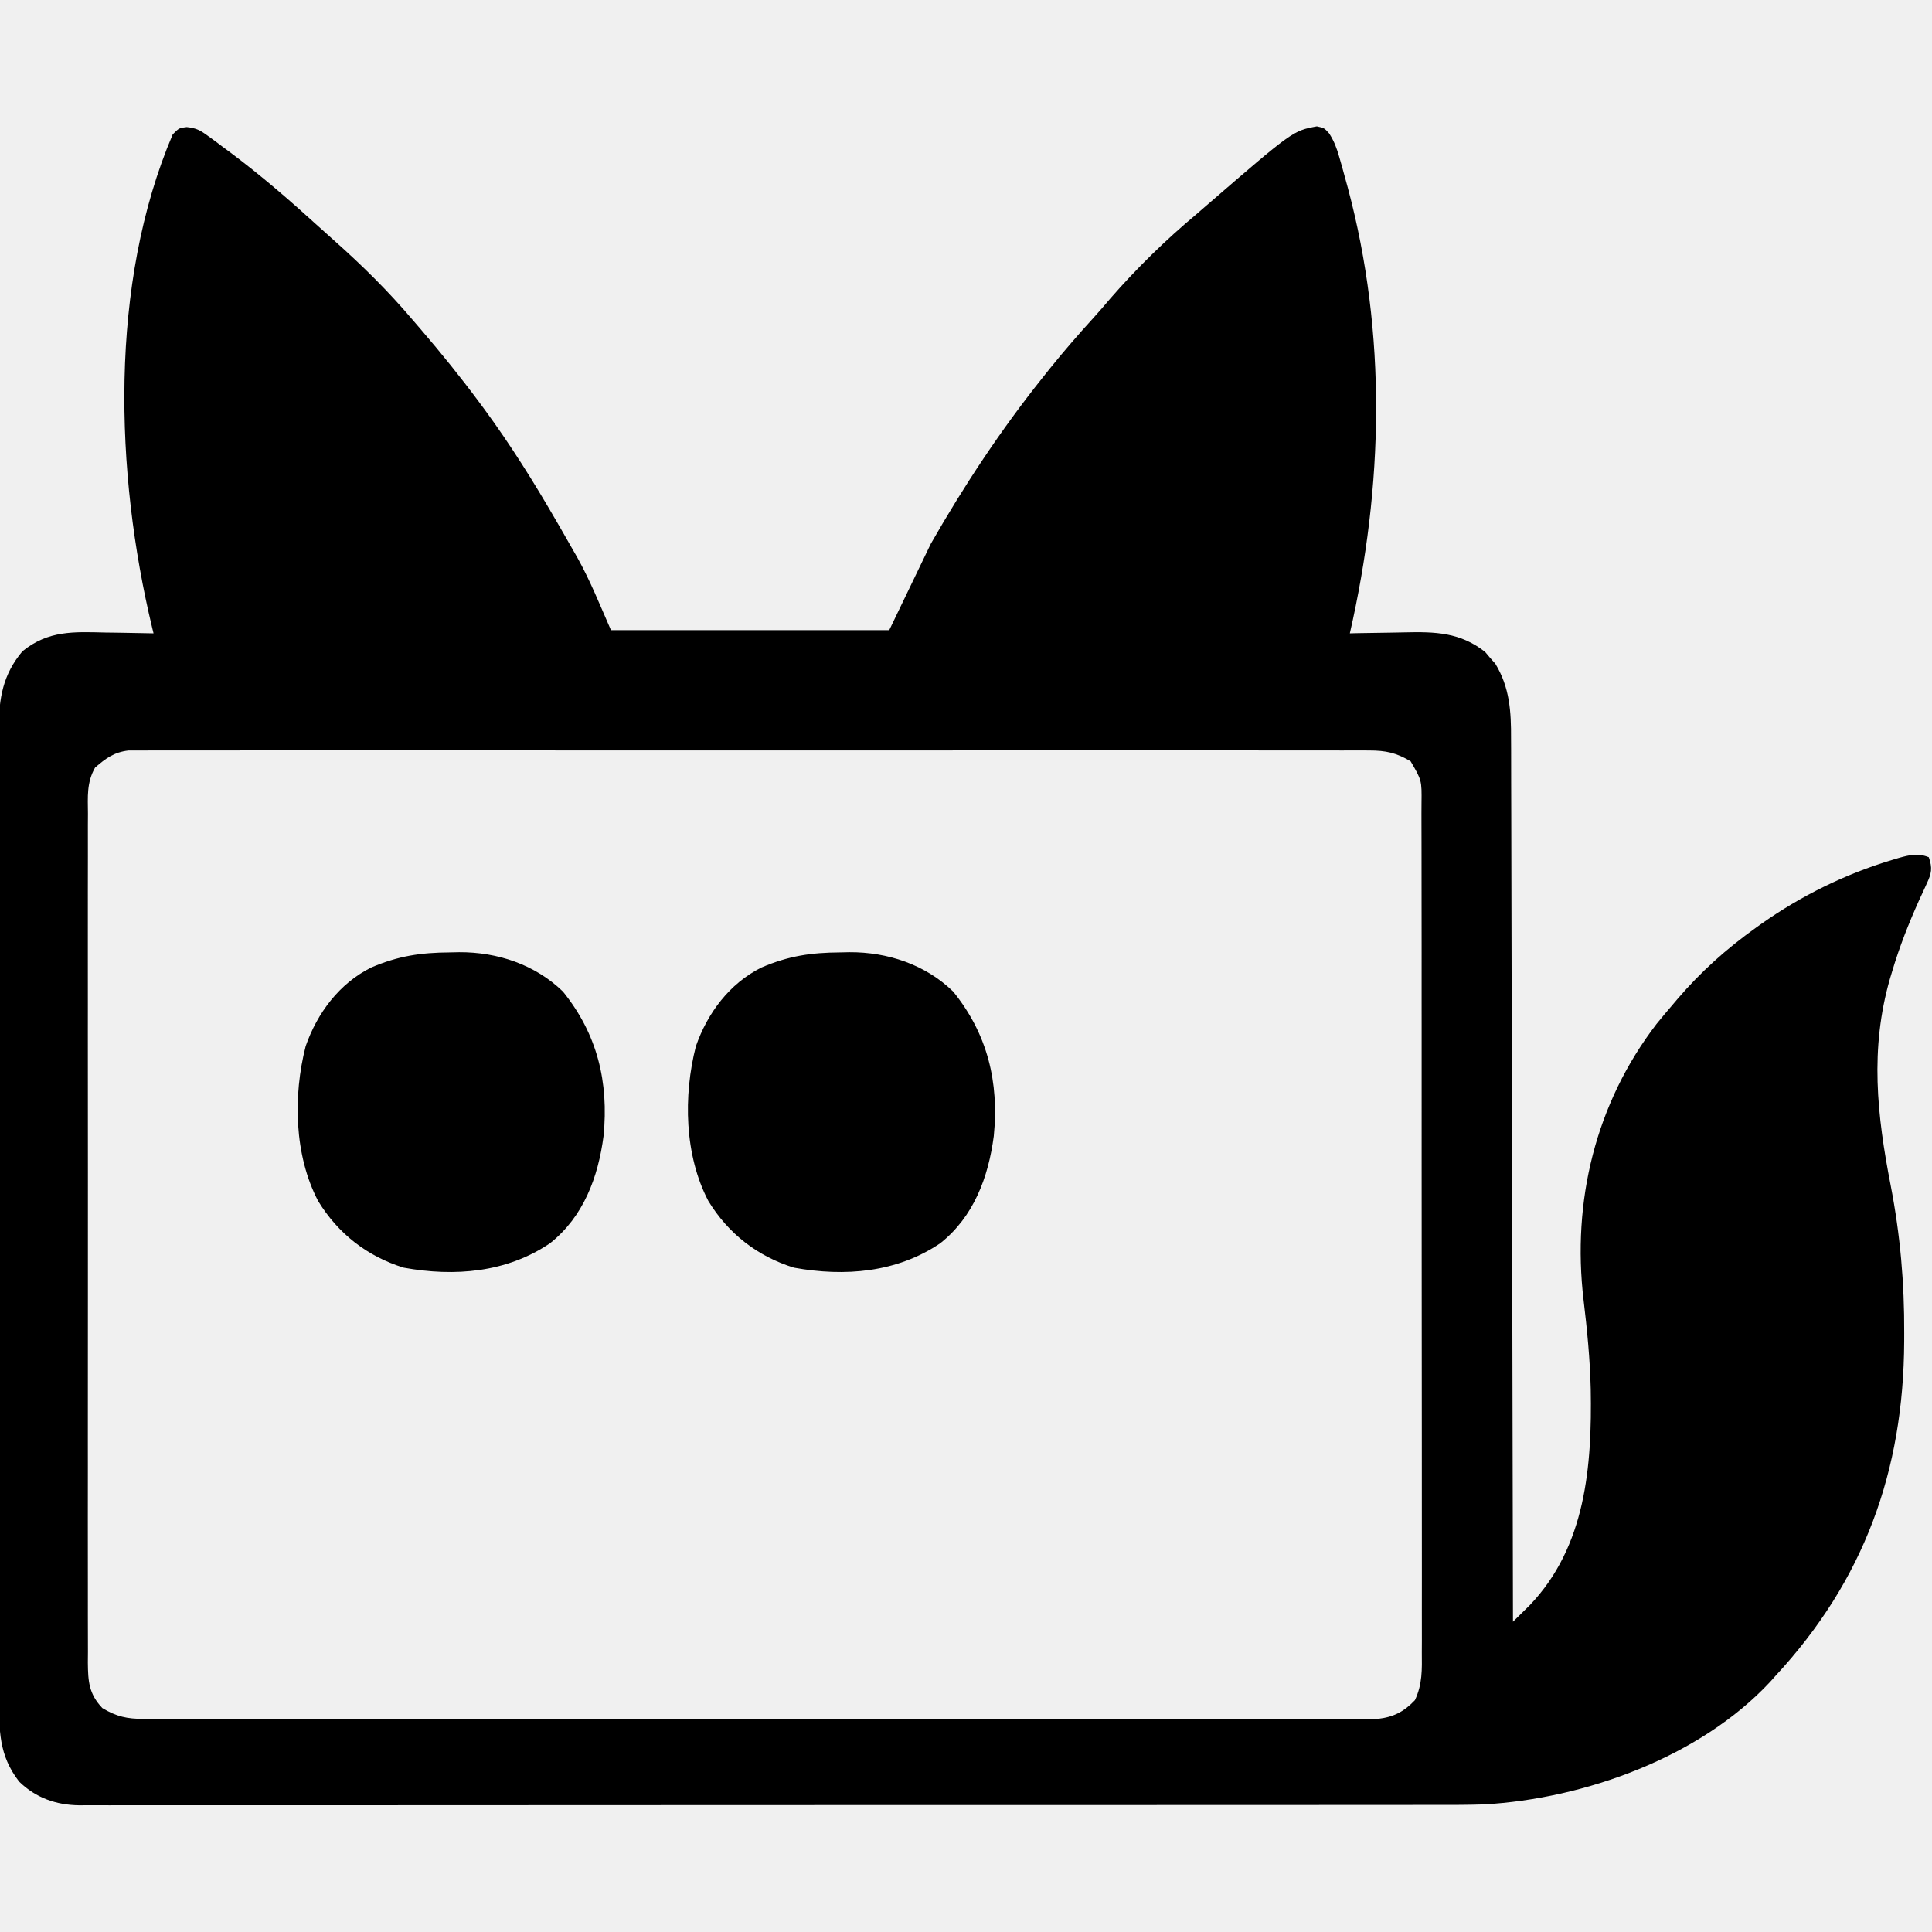
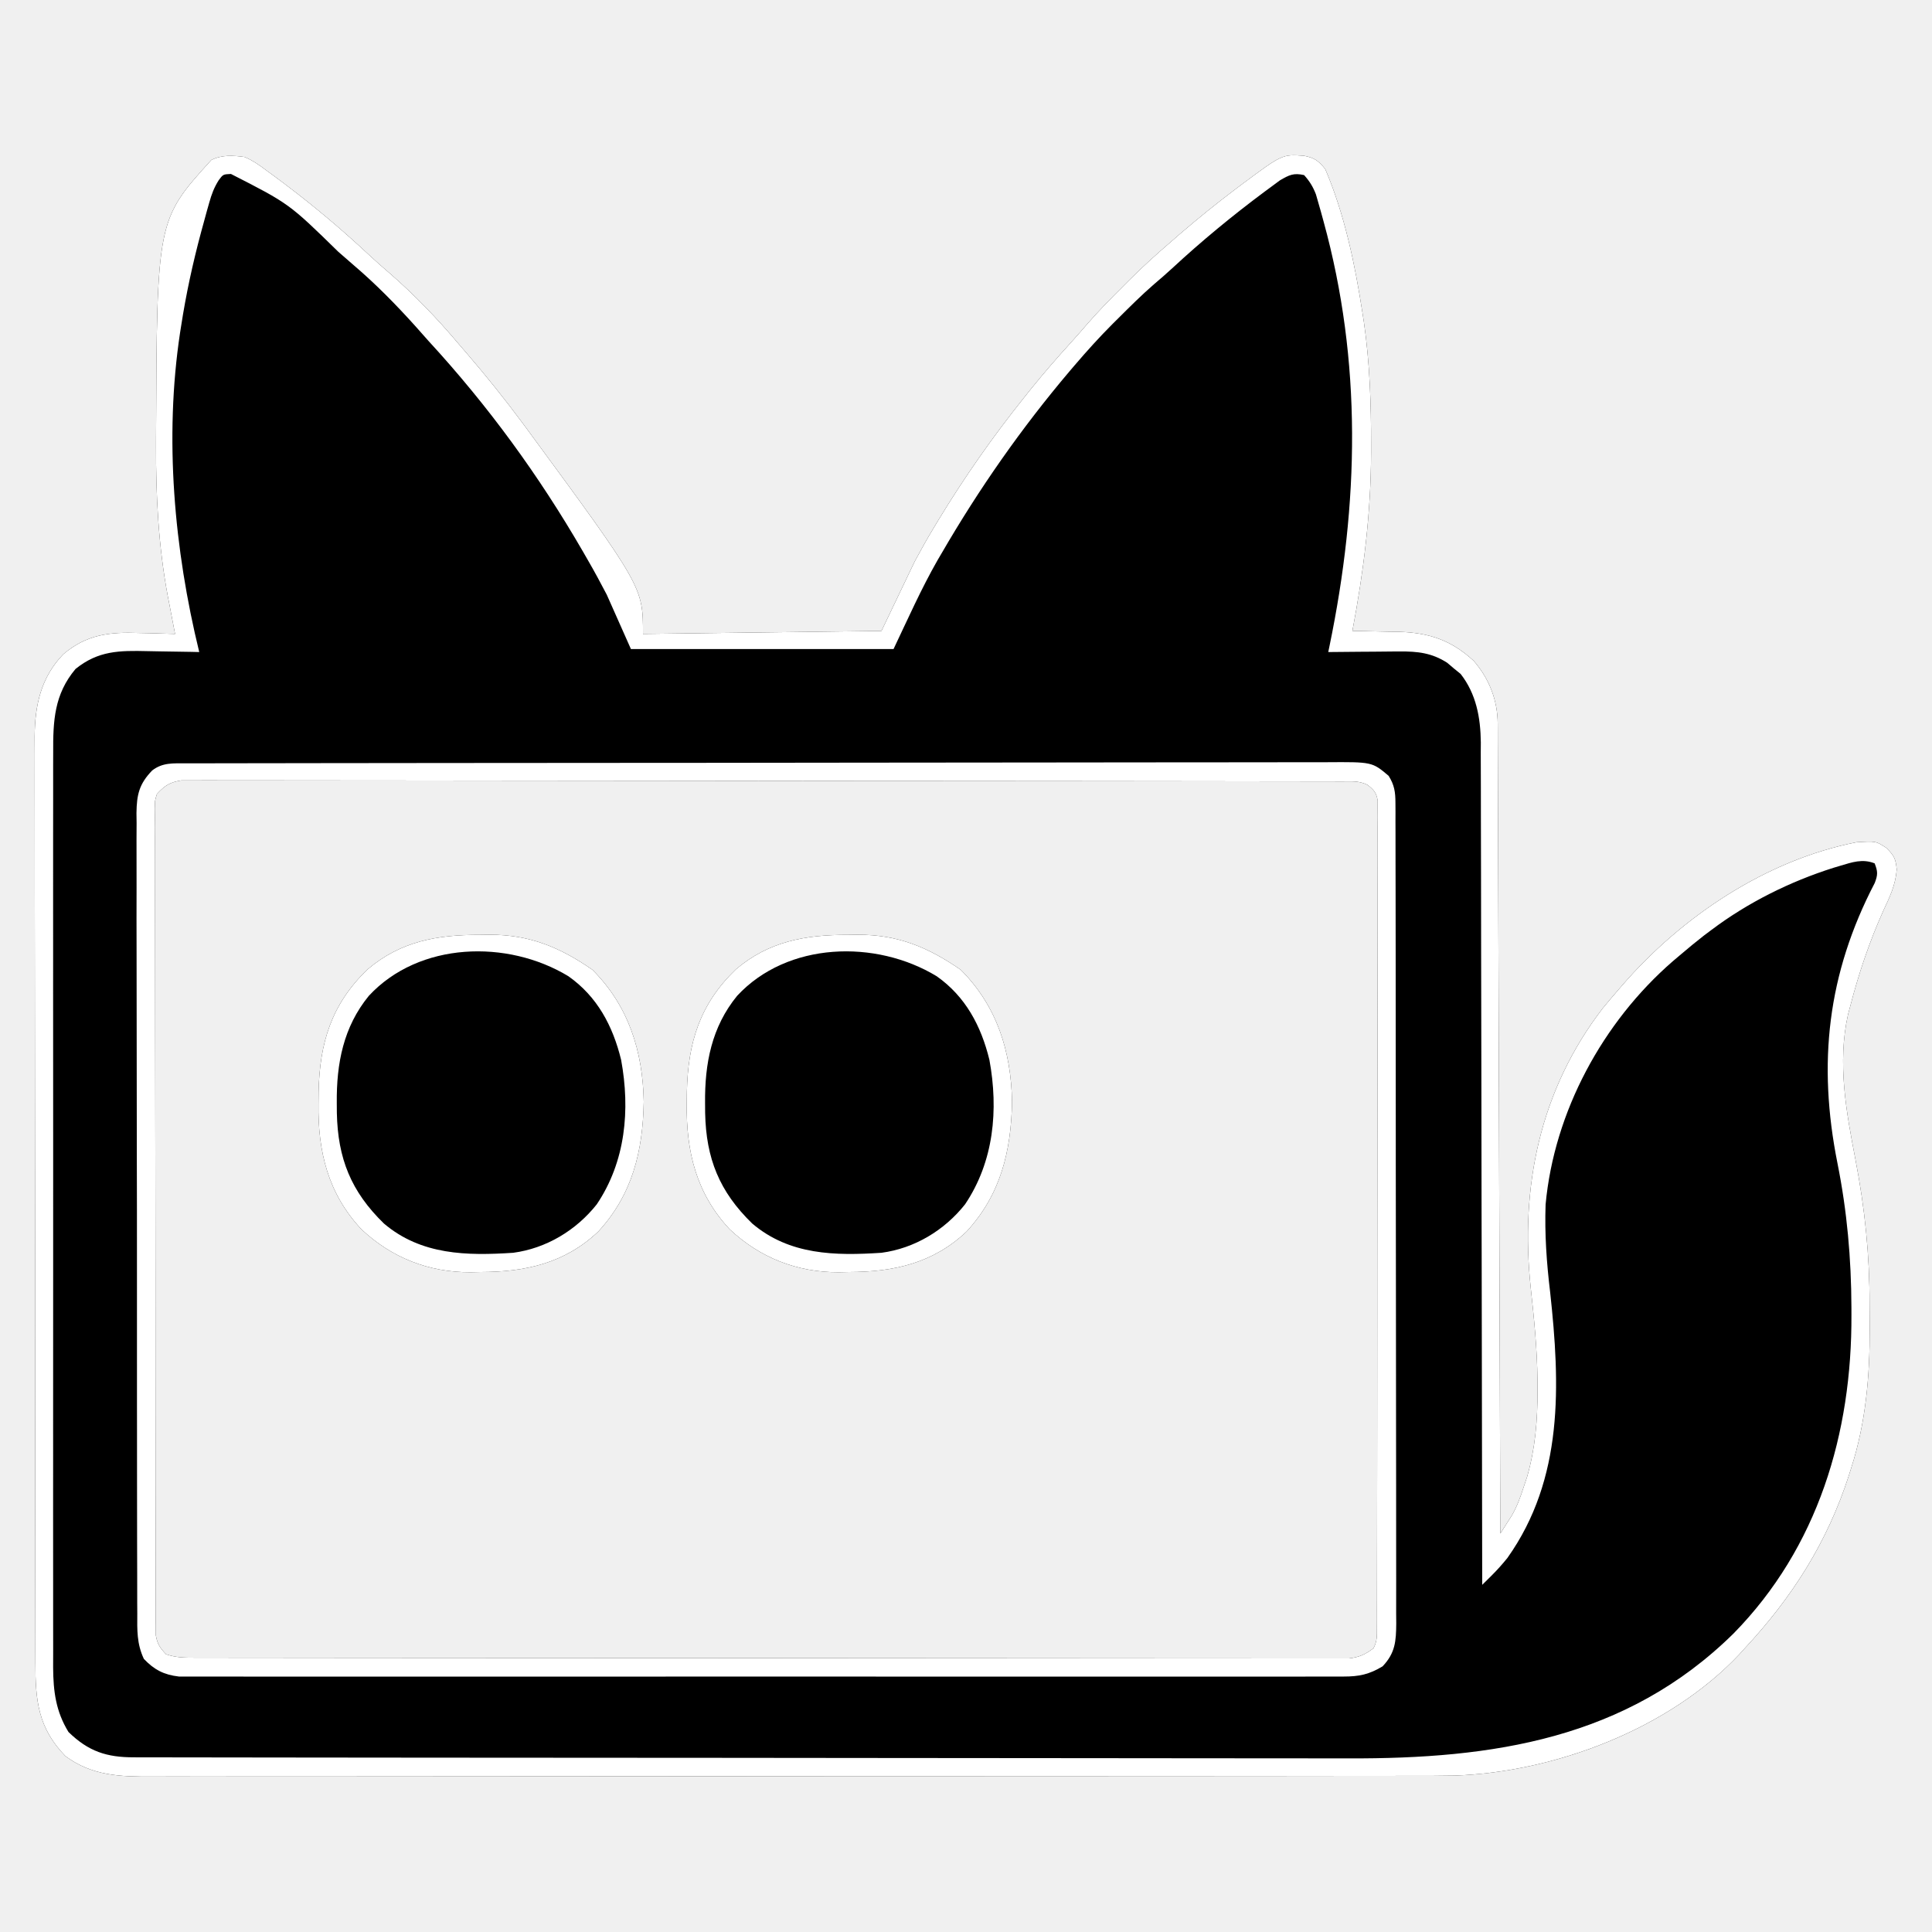
- <svg xmlns="http://www.w3.org/2000/svg" version="1.1" width="604" height="604">
-   <path d="M0 0 C2.96 0.314 4.215 0.987 6.592 2.736 C7.321 3.266 8.051 3.796 8.803 4.342 C9.568 4.919 10.334 5.496 11.123 6.091 C11.92 6.68 12.716 7.269 13.537 7.875 C23.223 15.105 32.29 22.973 41.229 31.103 C42.847 32.574 44.475 34.034 46.111 35.486 C54.844 43.241 63.075 51.363 70.623 60.279 C71.456 61.245 72.289 62.212 73.146 63.208 C79.575 70.697 85.751 78.343 91.623 86.279 C92.088 86.907 92.553 87.536 93.033 88.183 C101.309 99.452 108.633 111.176 115.623 123.279 C116.308 124.457 116.308 124.457 117.007 125.66 C118.329 127.943 119.635 130.234 120.936 132.529 C121.308 133.176 121.68 133.823 122.063 134.489 C126.189 141.889 129.178 149.404 132.623 157.279 C161.333 157.279 190.043 157.279 219.623 157.279 C223.913 148.369 228.203 139.459 232.623 130.279 C243.03 112.066 254.524 94.668 267.623 78.279 C268.382 77.326 269.142 76.373 269.924 75.392 C274.3 69.973 278.835 64.736 283.529 59.591 C285.312 57.622 287.034 55.62 288.748 53.591 C296.947 44.182 306.044 35.273 315.623 27.279 C317.011 26.074 317.011 26.074 318.428 24.845 C345.797 1.176 345.797 1.176 353.311 -0.221 C355.623 0.279 355.623 0.279 357.162 1.994 C358.724 4.436 359.51 6.547 360.307 9.329 C360.593 10.326 360.879 11.323 361.173 12.349 C361.466 13.419 361.759 14.489 362.061 15.591 C362.52 17.261 362.52 17.261 362.989 18.966 C375.232 64.717 374.124 112.336 363.623 158.279 C364.515 158.258 365.407 158.237 366.326 158.215 C369.675 158.146 373.024 158.097 376.373 158.059 C377.815 158.039 379.258 158.012 380.699 157.977 C390.238 157.752 398.143 157.941 405.928 164.103 C406.705 165.025 406.705 165.025 407.498 165.966 C408.032 166.568 408.565 167.17 409.115 167.79 C413.633 175.246 414.06 182.756 414.022 191.294 C414.028 192.478 414.035 193.662 414.042 194.882 C414.057 198.145 414.059 201.408 414.056 204.672 C414.055 208.199 414.072 211.726 414.086 215.254 C414.109 221.358 414.121 227.462 414.125 233.567 C414.132 242.392 414.155 251.218 414.182 260.043 C414.225 274.364 414.255 288.684 414.277 303.004 C414.298 316.912 414.325 330.819 414.361 344.726 C414.363 345.584 414.365 346.442 414.367 347.326 C414.378 351.63 414.39 355.934 414.401 360.238 C414.494 395.918 414.566 431.598 414.623 467.279 C415.741 466.183 416.855 465.084 417.968 463.984 C418.589 463.373 419.21 462.761 419.85 462.131 C437.423 443.772 439.355 418.575 438.928 394.552 C438.706 385.215 437.807 375.96 436.691 366.69 C433.037 335.847 440.412 305.282 459.498 280.404 C461.184 278.334 462.88 276.298 464.623 274.279 C465.079 273.74 465.535 273.202 466.005 272.648 C473.361 264.035 481.412 256.856 490.623 250.279 C491.177 249.882 491.731 249.485 492.301 249.076 C504.719 240.328 518.51 233.523 533.061 229.154 C533.764 228.941 534.468 228.729 535.193 228.51 C538.628 227.557 541.243 226.913 544.623 228.279 C545.81 231.685 545.483 233.327 543.963 236.56 C543.584 237.392 543.205 238.224 542.815 239.082 C542.401 239.972 541.987 240.862 541.561 241.779 C538.314 249.043 535.45 256.273 533.186 263.904 C532.952 264.683 532.717 265.462 532.476 266.265 C526.163 288.231 528.415 308.88 532.716 330.929 C535.702 346.338 537.009 361.397 536.936 377.091 C536.933 377.923 536.931 378.754 536.929 379.611 C536.761 420.152 524.358 454.39 496.623 484.279 C496.095 484.873 495.566 485.467 495.021 486.079 C473.167 509.559 437.061 522.635 405.539 524.395 C400.035 524.578 394.53 524.552 389.023 524.539 C387.173 524.542 385.323 524.546 383.473 524.551 C378.424 524.561 373.374 524.559 368.325 524.555 C362.866 524.552 357.407 524.561 351.949 524.569 C341.27 524.581 330.592 524.583 319.914 524.581 C311.236 524.579 302.559 524.581 293.881 524.585 C292.645 524.586 291.408 524.586 290.134 524.587 C287.622 524.588 285.111 524.589 282.599 524.591 C261.747 524.6 240.895 524.601 220.043 524.595 C219.381 524.595 218.718 524.595 218.036 524.595 C216.697 524.594 215.357 524.594 214.018 524.594 C193.157 524.588 172.297 524.596 151.437 524.615 C127.979 524.635 104.522 524.646 81.064 524.642 C68.651 524.64 56.237 524.643 43.824 524.657 C33.262 524.669 22.701 524.67 12.14 524.658 C6.752 524.652 1.363 524.651 -4.025 524.663 C-8.957 524.674 -13.889 524.671 -18.82 524.657 C-20.605 524.654 -22.389 524.657 -24.174 524.665 C-26.6 524.675 -29.025 524.666 -31.451 524.653 C-32.143 524.661 -32.835 524.668 -33.548 524.675 C-40.805 524.595 -47.147 522.363 -52.377 517.279 C-58.804 509.016 -58.668 501.194 -58.638 491.121 C-58.641 489.777 -58.645 488.432 -58.649 487.088 C-58.66 483.404 -58.657 479.721 -58.653 476.037 C-58.651 472.06 -58.66 468.083 -58.667 464.106 C-58.68 456.319 -58.682 448.532 -58.679 440.745 C-58.678 434.414 -58.679 428.084 -58.684 421.754 C-58.684 420.852 -58.685 419.951 -58.685 419.023 C-58.687 417.192 -58.688 415.361 -58.689 413.53 C-58.7 396.362 -58.698 379.195 -58.692 362.027 C-58.686 346.327 -58.698 330.626 -58.717 314.925 C-58.736 298.799 -58.744 282.672 -58.741 266.545 C-58.739 257.494 -58.741 248.442 -58.755 239.39 C-58.767 231.684 -58.769 223.978 -58.756 216.272 C-58.751 212.342 -58.749 208.412 -58.761 204.482 C-58.772 200.88 -58.769 197.279 -58.755 193.678 C-58.751 191.766 -58.762 189.853 -58.774 187.94 C-58.715 178.541 -57.495 171.207 -51.365 163.884 C-43.222 157.309 -35.294 157.79 -25.377 158.029 C-23.92 158.049 -22.463 158.067 -21.006 158.083 C-17.462 158.127 -13.92 158.196 -10.377 158.279 C-10.581 157.446 -10.581 157.446 -10.788 156.596 C-22.45 108.1 -24.335 49.064 -4.377 2.279 C-2.377 0.279 -2.377 0.279 0 0 Z M-28.658 200.255 C-31.313 204.925 -30.928 209.375 -30.885 214.659 C-30.891 215.823 -30.897 216.987 -30.904 218.186 C-30.917 221.413 -30.912 224.639 -30.9 227.866 C-30.891 231.347 -30.905 234.828 -30.916 238.31 C-30.934 245.128 -30.93 251.947 -30.918 258.766 C-30.909 264.307 -30.908 269.849 -30.912 275.391 C-30.913 276.18 -30.913 276.968 -30.914 277.781 C-30.915 279.383 -30.917 280.985 -30.918 282.587 C-30.929 297.611 -30.916 312.636 -30.895 327.661 C-30.877 340.552 -30.88 353.444 -30.898 366.335 C-30.92 381.305 -30.928 396.274 -30.916 411.243 C-30.915 412.839 -30.913 414.436 -30.912 416.032 C-30.912 416.818 -30.911 417.603 -30.91 418.412 C-30.907 423.947 -30.913 429.482 -30.922 435.016 C-30.933 441.762 -30.93 448.508 -30.909 455.254 C-30.899 458.695 -30.894 462.137 -30.908 465.579 C-30.919 469.31 -30.905 473.04 -30.885 476.771 C-30.894 477.859 -30.903 478.947 -30.912 480.068 C-30.851 485.917 -30.597 489.833 -26.377 494.279 C-21.921 496.955 -18.64 497.654 -13.471 497.656 C-12.797 497.66 -12.124 497.665 -11.429 497.669 C-9.173 497.68 -6.918 497.67 -4.662 497.66 C-3.028 497.663 -1.393 497.668 0.241 497.674 C4.731 497.686 9.221 497.68 13.711 497.671 C18.553 497.664 23.396 497.674 28.238 497.683 C37.725 497.696 47.211 497.693 56.697 497.684 C64.406 497.678 72.114 497.677 79.823 497.68 C80.919 497.68 82.016 497.681 83.145 497.681 C85.373 497.682 87.6 497.683 89.828 497.684 C110.722 497.693 131.615 497.683 152.509 497.667 C170.443 497.654 188.377 497.656 206.311 497.67 C227.129 497.686 247.947 497.692 268.765 497.683 C270.985 497.682 273.204 497.681 275.423 497.68 C276.515 497.68 277.607 497.679 278.732 497.679 C286.433 497.676 294.134 497.68 301.834 497.687 C311.217 497.696 320.6 497.694 329.982 497.678 C334.771 497.67 339.559 497.667 344.348 497.677 C348.73 497.685 353.112 497.681 357.494 497.665 C359.08 497.661 360.667 497.663 362.254 497.67 C364.408 497.679 366.562 497.67 368.717 497.656 C369.914 497.656 371.112 497.655 372.346 497.655 C377.302 497.086 380.547 495.412 383.967 491.81 C386.335 486.761 386.173 482.285 386.124 476.771 C386.13 475.606 386.135 474.44 386.141 473.239 C386.152 470.013 386.146 466.787 386.131 463.561 C386.12 460.078 386.132 456.595 386.141 453.113 C386.155 446.294 386.148 439.475 386.132 432.656 C386.116 424.716 386.119 416.776 386.123 408.835 C386.128 394.669 386.114 380.502 386.09 366.335 C386.066 352.587 386.059 338.839 386.069 325.091 C386.08 310.121 386.082 295.15 386.068 280.179 C386.066 278.583 386.065 276.987 386.063 275.391 C386.063 274.606 386.062 273.821 386.061 273.012 C386.056 267.476 386.058 261.94 386.062 256.405 C386.067 249.66 386.061 242.915 386.042 236.171 C386.032 232.729 386.027 229.287 386.034 225.846 C386.04 222.117 386.028 218.388 386.011 214.659 C386.017 213.569 386.023 212.479 386.029 211.355 C386.113 204.235 386.113 204.235 382.623 198.279 C378.149 195.61 374.865 194.903 369.683 194.901 C369.006 194.897 368.328 194.892 367.63 194.888 C365.362 194.877 363.094 194.887 360.826 194.898 C359.182 194.894 357.539 194.889 355.896 194.883 C351.381 194.871 346.867 194.877 342.352 194.886 C337.483 194.893 332.614 194.883 327.744 194.874 C318.206 194.861 308.668 194.864 299.13 194.873 C291.38 194.879 283.63 194.88 275.88 194.877 C274.778 194.877 273.675 194.876 272.54 194.876 C270.3 194.875 268.061 194.874 265.822 194.873 C244.817 194.864 223.813 194.874 202.809 194.89 C184.777 194.904 166.746 194.901 148.715 194.887 C127.785 194.871 106.855 194.865 85.925 194.874 C83.694 194.875 81.463 194.876 79.232 194.877 C78.135 194.878 77.037 194.878 75.906 194.879 C68.163 194.881 60.42 194.877 52.676 194.87 C43.243 194.861 33.811 194.864 24.378 194.88 C19.563 194.887 14.748 194.89 9.934 194.881 C5.529 194.872 1.125 194.877 -3.28 194.893 C-4.876 194.896 -6.472 194.894 -8.069 194.887 C-10.234 194.878 -12.398 194.887 -14.563 194.901 C-15.767 194.902 -16.971 194.902 -18.211 194.903 C-22.729 195.439 -25.283 197.33 -28.658 200.255 Z " fill="#000000" transform="translate(58.37695,39.72144)" />
-   <path d="M0 0 C0.943 -0.021 1.886 -0.041 2.857 -0.062 C14.787 -0.128 26.626 3.792 35.312 12.25 C46.048 25.528 49.668 40.54 48 57.41 C46.315 70.275 41.746 82.6 31.293 90.906 C17.717 100.117 1.427 101.45 -14.473 98.562 C-25.875 95.031 -34.997 87.928 -41.227 77.73 C-48.723 63.461 -49.102 44.792 -45.125 29.312 C-41.499 18.93 -34.629 9.73 -24.688 4.746 C-16.219 1.103 -9.142 0.049 0 0 Z " fill="#000000" transform="translate(262.6875,297.75)" />
-   <path d="M0 0 C0.943 -0.021 1.886 -0.041 2.857 -0.062 C14.787 -0.128 26.626 3.792 35.312 12.25 C46.048 25.528 49.668 40.54 48 57.41 C46.315 70.275 41.746 82.6 31.293 90.906 C17.717 100.117 1.427 101.45 -14.473 98.562 C-25.875 95.031 -34.997 87.928 -41.227 77.73 C-48.723 63.461 -49.102 44.792 -45.125 29.312 C-41.499 18.93 -34.629 9.73 -24.688 4.746 C-16.219 1.103 -9.142 0.049 0 0 Z " fill="#000000" transform="translate(140.6875,297.75)" />
+ <svg xmlns="http://www.w3.org/2000/svg" version="1.1" width="640" height="640">
+   <path d="M0 0 C2.828 1.181 5.128 2.842 7.562 4.688 C8.241 5.179 8.919 5.67 9.618 6.176 C11.77 7.754 13.889 9.368 16 11 C17.037 11.802 17.037 11.802 18.095 12.62 C26.182 18.935 33.91 25.587 41.406 32.59 C43.565 34.596 45.756 36.529 48 38.438 C56.283 45.631 63.94 53.612 71 62 C71.83 62.964 72.66 63.928 73.516 64.922 C79.948 72.412 86.126 80.062 92 88 C92.465 88.629 92.93 89.257 93.41 89.905 C132 142.446 132 142.446 132 158 C158.07 157.67 184.14 157.34 211 157 C214.63 149.41 218.26 141.82 222 134 C224.074 130.171 226.116 126.453 228.375 122.75 C228.91 121.86 229.444 120.97 229.995 120.053 C238.473 106.103 247.81 92.75 258 80 C258.759 79.047 259.519 78.095 260.301 77.113 C264.6 71.789 269.047 66.633 273.664 61.582 C275.567 59.479 277.425 57.35 279.277 55.203 C282.998 50.942 286.927 46.925 290.938 42.938 C291.602 42.269 292.267 41.601 292.951 40.912 C297.469 36.403 302.154 32.152 307 28 C308.021 27.111 309.042 26.221 310.062 25.332 C316.006 20.234 322.057 15.335 328.312 10.625 C328.958 10.137 329.603 9.65 330.268 9.148 C343.781 -0.917 343.781 -0.917 350.961 -0.398 C354.44 0.281 355.745 1.23 358 4 C364.416 18.993 367.827 35.458 370.312 51.5 C370.472 52.524 370.631 53.548 370.795 54.604 C372.774 68.228 373.208 81.882 373.188 95.625 C373.187 96.366 373.186 97.108 373.186 97.871 C373.141 118.021 370.733 137.213 367 157 C368.065 157.014 368.065 157.014 369.152 157.028 C372.415 157.082 375.676 157.166 378.938 157.25 C380.054 157.264 381.171 157.278 382.322 157.293 C392.405 157.589 399.751 160.043 407.207 166.934 C412.322 172.829 415.114 179.997 415.139 187.756 C415.144 188.715 415.15 189.674 415.155 190.662 C415.157 192.237 415.157 192.237 415.158 193.845 C415.163 194.963 415.168 196.082 415.173 197.234 C415.189 200.994 415.197 204.754 415.205 208.515 C415.215 211.205 415.225 213.895 415.235 216.585 C415.257 222.384 415.275 228.183 415.291 233.981 C415.314 242.365 415.342 250.749 415.371 259.133 C415.419 272.736 415.462 286.338 415.503 299.94 C415.542 313.154 415.583 326.368 415.628 339.582 C415.63 340.396 415.633 341.21 415.636 342.049 C415.65 346.135 415.663 350.221 415.677 354.306 C415.791 388.204 415.898 422.102 416 456 C416.805 454.745 417.606 453.487 418.406 452.228 C418.852 451.527 419.299 450.827 419.759 450.106 C421.523 447.113 422.613 444.047 423.688 440.75 C424.083 439.569 424.479 438.388 424.887 437.172 C427.586 427.78 428.359 418.357 428.312 408.625 C428.311 407.475 428.31 406.324 428.309 405.139 C428.198 394.903 427.191 384.83 426.081 374.662 C422.5 341.309 429.054 309.134 449.938 282 C451.595 279.975 453.284 277.975 455 276 C455.465 275.459 455.93 274.919 456.41 274.362 C476.158 251.578 504.047 232.893 534 227 C540.403 226.611 540.403 226.611 543.875 228.875 C546.475 231.475 546.932 232.356 547.32 236.02 C546.904 241.198 545.061 245.026 542.875 249.688 C538.294 259.902 534.827 270.176 532 281 C531.733 281.999 531.466 282.998 531.191 284.027 C527.571 300.23 530.61 316.382 533.689 332.379 C536.761 348.346 538.356 363.851 538.316 380.128 C538.313 382.8 538.336 385.471 538.361 388.143 C538.419 403.701 537.064 419.367 532.25 434.25 C531.993 435.069 531.736 435.888 531.472 436.731 C524.345 458.811 512.775 477.037 497 494 C496.398 494.668 495.796 495.335 495.176 496.023 C472.025 520.63 434.216 535.074 400.763 536.188 C395.929 536.287 391.096 536.277 386.262 536.267 C384.397 536.271 382.532 536.276 380.666 536.281 C375.575 536.293 370.484 536.293 365.393 536.291 C359.889 536.29 354.385 536.301 348.882 536.311 C338.114 536.327 327.347 536.333 316.58 536.334 C307.829 536.335 299.078 536.339 290.327 536.346 C269.538 536.36 248.748 536.373 227.959 536.372 C227.295 536.371 226.631 536.371 225.947 536.371 C222.583 536.371 219.219 536.371 215.855 536.371 C215.187 536.371 214.519 536.371 213.831 536.371 C212.48 536.371 211.129 536.371 209.778 536.37 C188.743 536.369 167.708 536.384 146.673 536.412 C123.017 536.442 99.361 536.46 75.705 536.458 C63.188 536.457 50.67 536.463 38.153 536.484 C27.502 536.502 16.85 536.507 6.199 536.493 C0.766 536.486 -4.667 536.486 -10.1 536.504 C-15.075 536.519 -20.05 536.517 -25.025 536.499 C-26.823 536.496 -28.621 536.5 -30.419 536.511 C-41.021 536.572 -50.462 536.318 -59.312 529.75 C-68.386 520.465 -69.298 511.223 -69.267 498.704 C-69.271 497.345 -69.276 495.985 -69.281 494.626 C-69.293 490.901 -69.293 487.175 -69.291 483.45 C-69.29 479.428 -69.301 475.406 -69.311 471.384 C-69.327 463.508 -69.333 455.631 -69.334 447.755 C-69.335 441.352 -69.339 434.948 -69.346 428.544 C-69.363 410.38 -69.372 392.216 -69.371 374.051 C-69.371 373.072 -69.371 372.093 -69.371 371.085 C-69.371 370.105 -69.37 369.125 -69.37 368.115 C-69.37 352.235 -69.389 336.354 -69.417 320.474 C-69.446 304.16 -69.459 287.845 -69.458 271.531 C-69.457 262.375 -69.463 253.22 -69.484 244.064 C-69.502 236.268 -69.507 228.472 -69.493 220.676 C-69.487 216.701 -69.486 212.726 -69.504 208.751 C-69.52 205.106 -69.517 201.462 -69.499 197.818 C-69.495 195.887 -69.51 193.955 -69.526 192.024 C-69.444 181.625 -67.445 172.376 -60.019 164.708 C-52.281 158.16 -44.721 157.315 -34.875 157.688 C-33.154 157.721 -33.154 157.721 -31.398 157.756 C-28.598 157.814 -25.8 157.896 -23 158 C-23.111 157.438 -23.221 156.877 -23.335 156.298 C-23.858 153.617 -24.366 150.934 -24.875 148.25 C-25.049 147.368 -25.223 146.487 -25.402 145.578 C-28.519 128.954 -29.385 112.255 -29.312 95.375 C-29.31 94.463 -29.308 93.552 -29.306 92.613 C-29.035 20.889 -29.035 20.889 -11 1 C-7.497 -0.751 -3.825 -0.512 0 0 Z M-29 211 C-29.737 213.312 -29.737 213.312 -29.624 215.869 C-29.635 216.854 -29.647 217.838 -29.659 218.852 C-29.647 219.931 -29.634 221.01 -29.621 222.122 C-29.628 223.27 -29.634 224.418 -29.641 225.601 C-29.653 228.788 -29.644 231.975 -29.624 235.162 C-29.609 238.599 -29.622 242.036 -29.632 245.473 C-29.647 252.206 -29.634 258.94 -29.613 265.673 C-29.589 273.511 -29.591 281.349 -29.593 289.187 C-29.597 303.171 -29.576 317.155 -29.542 331.138 C-29.509 344.713 -29.495 358.287 -29.501 371.862 C-29.508 386.637 -29.505 401.413 -29.486 416.188 C-29.485 416.969 -29.484 417.75 -29.482 418.555 C-29.48 420.124 -29.478 421.693 -29.476 423.262 C-29.469 428.727 -29.469 434.193 -29.47 439.659 C-29.471 446.319 -29.462 452.978 -29.438 459.638 C-29.426 463.037 -29.419 466.436 -29.425 469.835 C-29.429 473.516 -29.414 477.197 -29.394 480.878 C-29.4 481.957 -29.405 483.036 -29.411 484.148 C-29.401 485.132 -29.392 486.116 -29.383 487.131 C-29.382 487.98 -29.38 488.83 -29.378 489.706 C-28.909 492.553 -27.972 493.916 -26 496 C-22.625 497.125 -20.081 497.128 -16.523 497.131 C-15.859 497.133 -15.195 497.136 -14.511 497.138 C-12.271 497.143 -10.031 497.142 -7.791 497.14 C-6.175 497.143 -4.559 497.146 -2.943 497.149 C1.51 497.158 5.963 497.159 10.416 497.16 C15.213 497.162 20.011 497.169 24.809 497.176 C35.304 497.19 45.8 497.196 56.296 497.2 C62.846 497.203 69.395 497.207 75.945 497.212 C94.07 497.224 112.194 497.234 130.319 497.238 C131.479 497.238 132.64 497.238 133.835 497.238 C134.998 497.238 136.162 497.239 137.36 497.239 C139.718 497.239 142.075 497.24 144.432 497.24 C145.601 497.24 146.771 497.241 147.976 497.241 C166.932 497.245 185.888 497.262 204.844 497.286 C224.293 497.309 243.742 497.322 263.191 497.323 C274.116 497.324 285.041 497.33 295.966 497.348 C305.267 497.363 314.568 497.368 323.87 497.36 C328.618 497.356 333.365 497.357 338.113 497.371 C342.457 497.384 346.801 497.383 351.144 497.37 C352.718 497.369 354.292 497.372 355.866 497.38 C358.002 497.391 360.136 497.384 362.271 497.372 C364.052 497.373 364.052 497.373 365.869 497.374 C369.335 496.96 371.221 496.078 374 494 C375.207 491.585 375.127 490.072 375.131 487.374 C375.135 486.393 375.139 485.412 375.143 484.401 C375.142 482.773 375.142 482.773 375.14 481.112 C375.143 479.965 375.146 478.818 375.149 477.636 C375.157 474.442 375.159 471.249 375.16 468.055 C375.162 464.615 375.169 461.174 375.176 457.734 C375.19 450.207 375.196 442.681 375.2 435.154 C375.203 430.457 375.207 425.761 375.212 421.064 C375.224 408.068 375.234 395.073 375.238 382.078 C375.238 381.246 375.238 380.413 375.238 379.556 C375.238 378.722 375.239 377.888 375.239 377.029 C375.239 375.338 375.24 373.648 375.24 371.958 C375.24 371.119 375.241 370.281 375.241 369.417 C375.245 355.823 375.262 342.23 375.286 328.636 C375.309 314.69 375.322 300.745 375.323 286.799 C375.324 278.965 375.33 271.13 375.348 263.296 C375.363 256.627 375.368 249.957 375.36 243.288 C375.356 239.883 375.357 236.478 375.371 233.073 C375.384 229.387 375.378 225.701 375.367 222.015 C375.376 220.932 375.384 219.849 375.392 218.733 C375.382 217.257 375.382 217.257 375.372 215.752 C375.373 214.901 375.373 214.049 375.374 213.172 C374.915 210.504 374.097 209.657 372 208 C369.165 206.582 366.787 206.871 363.615 206.866 C362.616 206.862 362.616 206.862 361.596 206.859 C359.343 206.852 357.089 206.852 354.835 206.853 C353.212 206.85 351.589 206.846 349.965 206.842 C345.487 206.832 341.009 206.828 336.531 206.825 C331.708 206.821 326.885 206.812 322.063 206.803 C310.407 206.783 298.752 206.773 287.097 206.764 C281.613 206.76 276.129 206.755 270.645 206.749 C252.424 206.732 234.203 206.718 215.981 206.711 C211.25 206.709 206.52 206.707 201.789 206.705 C200.025 206.704 200.025 206.704 198.226 206.703 C179.166 206.695 160.106 206.67 141.046 206.637 C121.493 206.604 101.941 206.586 82.388 206.583 C71.404 206.581 60.419 206.572 49.435 206.547 C40.082 206.525 30.73 206.517 21.378 206.526 C16.603 206.531 11.829 206.529 7.055 206.51 C2.687 206.492 -1.68 206.493 -6.048 206.509 C-7.631 206.511 -9.214 206.507 -10.797 206.495 C-12.944 206.48 -15.09 206.489 -17.237 206.505 C-19.028 206.504 -19.028 206.504 -20.855 206.502 C-24.701 207.111 -26.358 208.162 -29 211 Z " fill="#000000" transform="translate(81,52)" />
+   <path d="M0 0 C2.828 1.181 5.128 2.842 7.562 4.688 C8.241 5.179 8.919 5.67 9.618 6.176 C11.77 7.754 13.889 9.368 16 11 C17.037 11.802 17.037 11.802 18.095 12.62 C26.182 18.935 33.91 25.587 41.406 32.59 C43.565 34.596 45.756 36.529 48 38.438 C56.283 45.631 63.94 53.612 71 62 C71.83 62.964 72.66 63.928 73.516 64.922 C79.948 72.412 86.126 80.062 92 88 C92.465 88.629 92.93 89.257 93.41 89.905 C132 142.446 132 142.446 132 158 C158.07 157.67 184.14 157.34 211 157 C214.63 149.41 218.26 141.82 222 134 C224.074 130.171 226.116 126.453 228.375 122.75 C228.91 121.86 229.444 120.97 229.995 120.053 C238.473 106.103 247.81 92.75 258 80 C258.759 79.047 259.519 78.095 260.301 77.113 C264.6 71.789 269.047 66.633 273.664 61.582 C275.567 59.479 277.425 57.35 279.277 55.203 C282.998 50.942 286.927 46.925 290.938 42.938 C291.602 42.269 292.267 41.601 292.951 40.912 C297.469 36.403 302.154 32.152 307 28 C308.021 27.111 309.042 26.221 310.062 25.332 C316.006 20.234 322.057 15.335 328.312 10.625 C328.958 10.137 329.603 9.65 330.268 9.148 C343.781 -0.917 343.781 -0.917 350.961 -0.398 C354.44 0.281 355.745 1.23 358 4 C364.416 18.993 367.827 35.458 370.312 51.5 C370.472 52.524 370.631 53.548 370.795 54.604 C372.774 68.228 373.208 81.882 373.188 95.625 C373.187 96.366 373.186 97.108 373.186 97.871 C373.141 118.021 370.733 137.213 367 157 C368.065 157.014 368.065 157.014 369.152 157.028 C372.415 157.082 375.676 157.166 378.938 157.25 C380.054 157.264 381.171 157.278 382.322 157.293 C392.405 157.589 399.751 160.043 407.207 166.934 C412.322 172.829 415.114 179.997 415.139 187.756 C415.144 188.715 415.15 189.674 415.155 190.662 C415.157 192.237 415.157 192.237 415.158 193.845 C415.163 194.963 415.168 196.082 415.173 197.234 C415.189 200.994 415.197 204.754 415.205 208.515 C415.215 211.205 415.225 213.895 415.235 216.585 C415.257 222.384 415.275 228.183 415.291 233.981 C415.314 242.365 415.342 250.749 415.371 259.133 C415.419 272.736 415.462 286.338 415.503 299.94 C415.542 313.154 415.583 326.368 415.628 339.582 C415.63 340.396 415.633 341.21 415.636 342.049 C415.65 346.135 415.663 350.221 415.677 354.306 C415.791 388.204 415.898 422.102 416 456 C416.805 454.745 417.606 453.487 418.406 452.228 C418.852 451.527 419.299 450.827 419.759 450.106 C421.523 447.113 422.613 444.047 423.688 440.75 C424.083 439.569 424.479 438.388 424.887 437.172 C427.586 427.78 428.359 418.357 428.312 408.625 C428.311 407.475 428.31 406.324 428.309 405.139 C428.198 394.903 427.191 384.83 426.081 374.662 C422.5 341.309 429.054 309.134 449.938 282 C451.595 279.975 453.284 277.975 455 276 C455.465 275.459 455.93 274.919 456.41 274.362 C476.158 251.578 504.047 232.893 534 227 C540.403 226.611 540.403 226.611 543.875 228.875 C546.475 231.475 546.932 232.356 547.32 236.02 C546.904 241.198 545.061 245.026 542.875 249.688 C538.294 259.902 534.827 270.176 532 281 C531.733 281.999 531.466 282.998 531.191 284.027 C527.571 300.23 530.61 316.382 533.689 332.379 C536.761 348.346 538.356 363.851 538.316 380.128 C538.313 382.8 538.336 385.471 538.361 388.143 C538.419 403.701 537.064 419.367 532.25 434.25 C531.993 435.069 531.736 435.888 531.472 436.731 C524.345 458.811 512.775 477.037 497 494 C496.398 494.668 495.796 495.335 495.176 496.023 C472.025 520.63 434.216 535.074 400.763 536.188 C395.929 536.287 391.096 536.277 386.262 536.267 C384.397 536.271 382.532 536.276 380.666 536.281 C375.575 536.293 370.484 536.293 365.393 536.291 C359.889 536.29 354.385 536.301 348.882 536.311 C338.114 536.327 327.347 536.333 316.58 536.334 C307.829 536.335 299.078 536.339 290.327 536.346 C269.538 536.36 248.748 536.373 227.959 536.372 C227.295 536.371 226.631 536.371 225.947 536.371 C222.583 536.371 219.219 536.371 215.855 536.371 C215.187 536.371 214.519 536.371 213.831 536.371 C212.48 536.371 211.129 536.371 209.778 536.37 C188.743 536.369 167.708 536.384 146.673 536.412 C123.017 536.442 99.361 536.46 75.705 536.458 C63.188 536.457 50.67 536.463 38.153 536.484 C27.502 536.502 16.85 536.507 6.199 536.493 C0.766 536.486 -4.667 536.486 -10.1 536.504 C-15.075 536.519 -20.05 536.517 -25.025 536.499 C-26.823 536.496 -28.621 536.5 -30.419 536.511 C-41.021 536.572 -50.462 536.318 -59.312 529.75 C-68.386 520.465 -69.298 511.223 -69.267 498.704 C-69.271 497.345 -69.276 495.985 -69.281 494.626 C-69.293 490.901 -69.293 487.175 -69.291 483.45 C-69.29 479.428 -69.301 475.406 -69.311 471.384 C-69.327 463.508 -69.333 455.631 -69.334 447.755 C-69.335 441.352 -69.339 434.948 -69.346 428.544 C-69.363 410.38 -69.372 392.216 -69.371 374.051 C-69.371 373.072 -69.371 372.093 -69.371 371.085 C-69.371 370.105 -69.37 369.125 -69.37 368.115 C-69.37 352.235 -69.389 336.354 -69.417 320.474 C-69.446 304.16 -69.459 287.845 -69.458 271.531 C-69.457 262.375 -69.463 253.22 -69.484 244.064 C-69.502 236.268 -69.507 228.472 -69.493 220.676 C-69.487 216.701 -69.486 212.726 -69.504 208.751 C-69.52 205.106 -69.517 201.462 -69.499 197.818 C-69.495 195.887 -69.51 193.955 -69.526 192.024 C-69.444 181.625 -67.445 172.376 -60.019 164.708 C-52.281 158.16 -44.721 157.315 -34.875 157.688 C-33.154 157.721 -33.154 157.721 -31.398 157.756 C-28.598 157.814 -25.8 157.896 -23 158 C-23.111 157.438 -23.221 156.877 -23.335 156.298 C-23.858 153.617 -24.366 150.934 -24.875 148.25 C-25.049 147.368 -25.223 146.487 -25.402 145.578 C-28.519 128.954 -29.385 112.255 -29.312 95.375 C-29.31 94.463 -29.308 93.552 -29.306 92.613 C-29.035 20.889 -29.035 20.889 -11 1 C-7.497 -0.751 -3.825 -0.512 0 0 Z M-8.551 7.703 C-10.108 10.171 -10.892 12.316 -11.684 15.121 C-11.97 16.128 -12.255 17.135 -12.55 18.173 C-12.843 19.25 -13.136 20.328 -13.438 21.438 C-13.744 22.554 -14.05 23.671 -14.366 24.821 C-17.135 35.13 -19.38 45.45 -21 56 C-21.176 57.106 -21.176 57.106 -21.355 58.235 C-26.613 93.097 -23.317 129.979 -15 164 C-15.897 163.979 -16.794 163.958 -17.719 163.937 C-21.081 163.868 -24.442 163.818 -27.805 163.78 C-29.254 163.76 -30.703 163.733 -32.152 163.698 C-41.416 163.481 -48.433 163.505 -55.988 169.605 C-63.038 178.027 -63.439 186.736 -63.381 197.398 C-63.384 198.744 -63.389 200.09 -63.395 201.436 C-63.408 205.115 -63.401 208.794 -63.392 212.474 C-63.385 216.449 -63.396 220.425 -63.404 224.4 C-63.417 232.181 -63.415 239.961 -63.406 247.741 C-63.399 254.066 -63.398 260.39 -63.401 266.715 C-63.402 267.616 -63.402 268.517 -63.403 269.445 C-63.404 271.275 -63.405 273.106 -63.406 274.936 C-63.414 292.09 -63.404 309.244 -63.388 326.399 C-63.375 341.11 -63.377 355.822 -63.391 370.533 C-63.407 387.627 -63.413 404.721 -63.404 421.814 C-63.403 423.638 -63.402 425.462 -63.401 427.285 C-63.401 428.182 -63.401 429.08 -63.4 430.004 C-63.397 436.319 -63.402 442.634 -63.409 448.95 C-63.417 456.648 -63.415 464.347 -63.399 472.045 C-63.391 475.972 -63.388 479.898 -63.398 483.824 C-63.407 487.421 -63.402 491.018 -63.386 494.616 C-63.381 496.527 -63.391 498.437 -63.401 500.348 C-63.347 508.28 -62.508 514.913 -58.312 521.75 C-51.692 528.191 -45.676 530.153 -36.594 530.134 C-35.466 530.138 -35.466 530.138 -34.315 530.141 C-31.78 530.148 -29.245 530.148 -26.711 530.147 C-24.88 530.15 -23.05 530.154 -21.22 530.158 C-16.179 530.168 -11.138 530.172 -6.097 530.175 C-0.664 530.179 4.77 530.188 10.203 530.197 C23.336 530.217 36.469 530.227 49.603 530.236 C55.792 530.24 61.981 530.245 68.17 530.251 C88.757 530.268 109.343 530.282 129.93 530.289 C135.274 530.291 140.618 530.293 145.962 530.295 C146.958 530.296 146.958 530.296 147.974 530.296 C169.46 530.304 190.946 530.327 212.432 530.36 C235.17 530.394 257.908 530.414 280.647 530.417 C293.032 530.419 305.417 530.428 317.802 530.453 C328.359 530.475 338.915 530.483 349.472 530.474 C354.85 530.469 360.228 530.471 365.606 530.49 C413.445 530.655 457.686 524.149 493.25 489.125 C521.245 460.607 532.492 422.812 532.312 383.562 C532.311 382.73 532.309 381.897 532.307 381.04 C532.248 364.837 530.868 349.257 527.688 333.352 C521.078 300.286 524.318 270.68 540.031 240.496 C541.089 237.77 541.058 236.677 540 234 C535.984 232.396 532.518 233.627 528.562 234.812 C527.827 235.032 527.092 235.251 526.335 235.477 C511.991 240.017 498.03 246.955 486 256 C484.753 256.934 484.753 256.934 483.48 257.887 C480.931 259.866 478.459 261.909 476 264 C475.042 264.811 474.084 265.622 473.098 266.457 C449.906 286.605 433.843 316.275 431 347 C430.656 356.794 431.33 366.286 432.5 376 C435.858 406.814 437.015 437.816 418.344 464.098 C416.575 466.288 414.845 468.214 412.854 470.181 C412.318 470.712 411.782 471.243 411.23 471.79 C410.824 472.189 410.418 472.588 410 473 C409.999 472.395 409.999 471.79 409.998 471.166 C409.962 435.275 409.906 399.384 409.822 363.493 C409.812 359.181 409.802 354.869 409.792 350.557 C409.791 349.699 409.789 348.841 409.787 347.956 C409.756 334.067 409.739 320.178 409.727 306.289 C409.714 292.031 409.687 277.774 409.645 263.516 C409.62 254.723 409.607 245.929 409.609 237.136 C409.609 231.101 409.594 225.066 409.568 219.032 C409.553 215.553 409.545 212.074 409.554 208.595 C409.561 204.815 409.543 201.036 409.519 197.256 C409.527 196.168 409.535 195.079 409.542 193.958 C409.45 185.713 408.028 177.881 402.852 171.246 C402.117 170.649 401.382 170.052 400.625 169.438 C399.895 168.817 399.166 168.197 398.414 167.559 C393.326 164.274 388.602 163.755 382.633 163.805 C381.953 163.808 381.274 163.81 380.573 163.813 C378.424 163.824 376.275 163.849 374.125 163.875 C372.659 163.885 371.193 163.894 369.727 163.902 C366.151 163.924 362.575 163.959 359 164 C359.141 163.321 359.282 162.642 359.427 161.943 C369.154 114.882 370.268 67.945 357.438 21.312 C357.145 20.243 356.852 19.173 356.55 18.071 C356.264 17.074 355.978 16.078 355.684 15.051 C355.432 14.171 355.179 13.291 354.92 12.384 C353.934 9.828 352.826 8.037 351 6 C347.52 5.223 346.102 5.941 343.012 7.73 C341.894 8.536 340.786 9.356 339.688 10.188 C338.785 10.853 338.785 10.853 337.864 11.531 C327.26 19.433 317.055 27.832 307.359 36.824 C305.361 38.667 303.327 40.435 301.25 42.188 C297.14 45.761 293.295 49.596 289.438 53.438 C288.812 54.058 288.186 54.679 287.542 55.319 C283.16 59.715 279.028 64.278 275 69 C274.455 69.638 273.91 70.277 273.348 70.934 C257.371 89.794 243.341 109.877 230.938 131.25 C230.491 132.01 230.045 132.769 229.586 133.552 C224.123 143.12 219.771 152.981 215 163 C186.29 163 157.58 163 128 163 C125.36 157.06 122.72 151.12 120 145 C117.972 141.124 115.942 137.337 113.75 133.562 C112.922 132.12 112.922 132.12 112.076 130.648 C97.524 105.499 80.681 82.398 61 61 C59.52 59.334 58.041 57.667 56.562 56 C50.188 48.926 43.534 42.132 36.285 35.949 C34.527 34.45 32.788 32.927 31.059 31.395 C14.763 15.456 14.763 15.456 -4.5 5.625 C-7.096 5.745 -7.096 5.745 -8.551 7.703 Z " fill="#FFFFFF" transform="translate(81,52)" />
+   <path d="M0 0 C1.12 -0.016 2.24 -0.032 3.395 -0.049 C16.581 -0.057 26.6 4.103 37.375 11.562 C49.385 23.573 54.061 38.579 54.375 55.25 C54.086 71.656 50.615 85.982 39.316 98.281 C28.225 108.796 15.131 111.67 0.375 111.688 C-0.728 111.712 -1.832 111.736 -2.969 111.762 C-16.746 111.81 -29.051 107.026 -39.125 97.562 C-50.193 85.758 -53.617 71.74 -53.375 55.875 C-53.362 54.6 -53.349 53.324 -53.336 52.01 C-52.986 35.783 -49.103 22.979 -37.125 11.438 C-26.126 2.094 -13.999 -0.04 0 0 Z " fill="#000000" transform="translate(280.875,309.6875)" />
+   <path d="M0 0 C1.12 -0.016 2.24 -0.032 3.395 -0.049 C16.581 -0.057 26.6 4.103 37.375 11.562 C49.385 23.573 54.061 38.579 54.375 55.25 C54.086 71.656 50.615 85.982 39.316 98.281 C28.225 108.796 15.131 111.67 0.375 111.688 C-0.728 111.712 -1.832 111.736 -2.969 111.762 C-16.746 111.81 -29.051 107.026 -39.125 97.562 C-50.193 85.758 -53.617 71.74 -53.375 55.875 C-53.362 54.6 -53.349 53.324 -53.336 52.01 C-52.986 35.783 -49.103 22.979 -37.125 11.438 C-26.126 2.094 -13.999 -0.04 0 0 Z " fill="#000000" transform="translate(158.875,309.6875)" />
+   <path d="M0 0 C0.673 -0.002 1.347 -0.005 2.04 -0.007 C4.313 -0.014 6.585 -0.013 8.858 -0.013 C10.497 -0.016 12.137 -0.02 13.776 -0.024 C18.293 -0.034 22.811 -0.038 27.328 -0.04 C32.196 -0.044 37.063 -0.054 41.93 -0.063 C53.69 -0.082 65.45 -0.093 77.21 -0.101 C82.745 -0.106 88.28 -0.111 93.815 -0.116 C112.209 -0.133 130.603 -0.148 148.997 -0.155 C153.771 -0.157 158.546 -0.159 163.32 -0.161 C164.507 -0.161 165.694 -0.162 166.917 -0.162 C186.15 -0.171 205.383 -0.196 224.616 -0.229 C244.351 -0.262 264.087 -0.28 283.823 -0.283 C294.908 -0.285 305.993 -0.294 317.078 -0.319 C326.517 -0.341 335.956 -0.349 345.394 -0.339 C350.211 -0.335 355.028 -0.337 359.845 -0.356 C364.255 -0.374 368.663 -0.373 373.073 -0.357 C374.668 -0.355 376.264 -0.359 377.86 -0.371 C392.973 -0.476 392.973 -0.476 398.435 4.134 C400.342 7.175 400.686 9.501 400.692 13.061 C400.698 14.058 400.705 15.055 400.712 16.082 C400.707 17.722 400.707 17.722 400.702 19.395 C400.707 20.558 400.711 21.721 400.716 22.919 C400.726 26.148 400.728 29.376 400.725 32.605 C400.725 36.087 400.736 39.569 400.746 43.051 C400.762 49.873 400.768 56.696 400.769 63.518 C400.77 69.062 400.774 74.607 400.78 80.152 C400.798 95.869 400.807 111.586 400.806 127.303 C400.805 128.151 400.805 128.998 400.805 129.872 C400.805 130.72 400.805 131.569 400.805 132.443 C400.804 146.196 400.823 159.949 400.852 173.702 C400.88 187.821 400.894 201.939 400.892 216.058 C400.892 223.986 400.897 231.913 400.919 239.841 C400.937 246.591 400.941 253.34 400.928 260.09 C400.921 263.533 400.921 266.977 400.938 270.421 C400.954 274.154 400.945 277.887 400.929 281.62 C400.939 282.709 400.95 283.797 400.96 284.919 C400.907 290.772 400.659 294.687 396.435 299.134 C391.979 301.81 388.697 302.51 383.529 302.512 C382.855 302.516 382.181 302.52 381.487 302.525 C379.231 302.536 376.976 302.525 374.72 302.515 C373.086 302.519 371.451 302.523 369.817 302.529 C365.327 302.542 360.837 302.536 356.347 302.526 C351.505 302.52 346.662 302.53 341.819 302.538 C332.333 302.552 322.847 302.549 313.361 302.54 C305.652 302.533 297.944 302.532 290.235 302.536 C289.138 302.536 288.042 302.537 286.912 302.537 C284.685 302.538 282.457 302.539 280.23 302.54 C259.336 302.549 238.442 302.539 217.549 302.523 C199.615 302.509 181.681 302.512 163.747 302.525 C142.929 302.541 122.111 302.548 101.292 302.538 C99.073 302.538 96.854 302.537 94.634 302.536 C93.542 302.535 92.45 302.535 91.325 302.534 C83.625 302.532 75.924 302.536 68.223 302.543 C58.841 302.552 49.458 302.549 40.075 302.533 C35.287 302.525 30.498 302.522 25.71 302.532 C21.328 302.541 16.946 302.536 12.564 302.52 C10.977 302.517 9.391 302.519 7.804 302.526 C5.649 302.535 3.495 302.526 1.341 302.512 C0.143 302.511 -1.054 302.511 -2.288 302.51 C-7.245 301.942 -10.489 300.268 -13.908 296.665 C-16.275 291.622 -16.125 287.149 -16.087 281.64 C-16.094 280.476 -16.102 279.312 -16.11 278.113 C-16.127 274.89 -16.126 271.668 -16.118 268.446 C-16.113 264.967 -16.131 261.489 -16.146 258.01 C-16.171 251.198 -16.175 244.387 -16.17 237.575 C-16.166 232.039 -16.17 226.502 -16.178 220.966 C-16.18 220.178 -16.181 219.389 -16.182 218.577 C-16.184 216.976 -16.187 215.375 -16.189 213.774 C-16.211 198.761 -16.207 183.747 -16.195 168.734 C-16.184 155.001 -16.207 141.268 -16.245 127.535 C-16.284 113.431 -16.3 99.327 -16.293 85.223 C-16.289 77.306 -16.294 69.389 -16.322 61.472 C-16.346 54.732 -16.349 47.993 -16.324 41.253 C-16.313 37.815 -16.31 34.378 -16.334 30.94 C-16.355 27.211 -16.339 23.484 -16.314 19.755 C-16.328 18.671 -16.343 17.586 -16.358 16.469 C-16.27 10.33 -15.466 6.827 -11.144 2.355 C-7.695 -0.311 -4.177 0.006 0 0 Z M-9.565 10.134 C-10.303 12.446 -10.303 12.446 -10.189 15.004 C-10.201 15.988 -10.213 16.972 -10.225 17.987 C-10.212 19.066 -10.2 20.144 -10.187 21.256 C-10.193 22.404 -10.2 23.552 -10.206 24.735 C-10.219 27.923 -10.209 31.109 -10.19 34.296 C-10.174 37.733 -10.188 41.17 -10.197 44.607 C-10.212 51.341 -10.2 58.074 -10.178 64.807 C-10.154 72.645 -10.156 80.483 -10.159 88.322 C-10.162 102.305 -10.141 116.289 -10.107 130.272 C-10.074 143.847 -10.06 157.421 -10.066 170.996 C-10.073 185.771 -10.071 200.547 -10.051 215.322 C-10.05 216.103 -10.049 216.884 -10.048 217.689 C-10.046 219.258 -10.044 220.827 -10.041 222.396 C-10.035 227.862 -10.034 233.328 -10.035 238.794 C-10.037 245.453 -10.027 252.112 -10.003 258.772 C-9.992 262.171 -9.984 265.57 -9.99 268.969 C-9.994 272.65 -9.979 276.331 -9.96 280.012 C-9.965 281.091 -9.97 282.17 -9.976 283.282 C-9.967 284.266 -9.958 285.251 -9.948 286.265 C-9.947 287.115 -9.945 287.965 -9.944 288.84 C-9.474 291.688 -8.537 293.05 -6.565 295.134 C-3.191 296.259 -0.646 296.262 2.912 296.266 C3.576 296.268 4.239 296.27 4.923 296.272 C7.164 296.278 9.404 296.276 11.644 296.275 C13.26 296.277 14.876 296.28 16.491 296.284 C20.944 296.292 25.397 296.294 29.85 296.294 C34.648 296.296 39.446 296.304 44.243 296.31 C54.739 296.324 65.235 296.33 75.73 296.334 C82.28 296.337 88.83 296.341 95.38 296.346 C113.504 296.358 131.629 296.368 149.753 296.372 C150.914 296.372 152.074 296.372 153.27 296.372 C154.433 296.373 155.596 296.373 156.795 296.373 C159.152 296.374 161.51 296.374 163.867 296.374 C165.036 296.375 166.205 296.375 167.41 296.375 C186.367 296.379 205.323 296.397 224.279 296.42 C243.728 296.444 263.177 296.456 282.625 296.457 C293.551 296.458 304.476 296.464 315.401 296.482 C324.702 296.497 334.003 296.503 343.304 296.494 C348.052 296.49 352.8 296.491 357.548 296.505 C361.892 296.518 366.235 296.517 370.579 296.505 C372.153 296.503 373.727 296.506 375.301 296.515 C377.436 296.526 379.571 296.518 381.706 296.506 C383.487 296.507 383.487 296.507 385.304 296.508 C388.77 296.094 390.656 295.212 393.435 293.134 C394.642 290.719 394.562 289.206 394.566 286.508 C394.57 285.527 394.574 284.546 394.578 283.535 C394.576 281.907 394.576 281.907 394.575 280.246 C394.578 279.099 394.581 277.952 394.584 276.77 C394.591 273.577 394.594 270.383 394.595 267.189 C394.597 263.749 394.604 260.309 394.611 256.868 C394.624 249.342 394.63 241.815 394.635 234.288 C394.638 229.591 394.642 224.895 394.646 220.198 C394.659 207.203 394.669 194.207 394.672 181.212 C394.672 180.38 394.673 179.548 394.673 178.69 C394.673 177.856 394.673 177.022 394.674 176.163 C394.674 174.473 394.674 172.782 394.675 171.092 C394.675 170.254 394.675 169.415 394.676 168.551 C394.68 154.958 394.697 141.364 394.72 127.77 C394.744 113.825 394.756 99.879 394.758 85.933 C394.759 78.099 394.764 70.265 394.782 62.43 C394.798 55.761 394.803 49.091 394.795 42.422 C394.791 39.017 394.792 35.612 394.806 32.207 C394.818 28.521 394.813 24.836 394.802 21.149 C394.81 20.066 394.818 18.983 394.827 17.867 C394.817 16.391 394.817 16.391 394.807 14.886 C394.807 14.035 394.808 13.183 394.808 12.306 C394.349 9.638 393.532 8.791 391.435 7.134 C388.599 5.717 386.222 6.005 383.049 6 C382.05 5.996 382.05 5.996 381.031 5.993 C378.777 5.986 376.524 5.987 374.27 5.987 C372.647 5.984 371.023 5.98 369.4 5.976 C364.922 5.966 360.444 5.962 355.966 5.96 C351.143 5.956 346.32 5.946 341.497 5.937 C329.842 5.918 318.187 5.907 306.532 5.899 C301.048 5.894 295.564 5.889 290.08 5.884 C271.859 5.867 253.637 5.852 235.416 5.845 C230.685 5.843 225.954 5.841 221.224 5.839 C219.46 5.838 219.46 5.838 217.66 5.838 C198.6 5.829 179.541 5.804 160.481 5.771 C140.928 5.738 121.376 5.72 101.823 5.717 C90.838 5.715 79.854 5.706 68.869 5.681 C59.517 5.659 50.165 5.651 40.812 5.661 C36.038 5.665 31.264 5.663 26.49 5.644 C22.122 5.626 17.754 5.627 13.386 5.643 C11.804 5.645 10.221 5.641 8.638 5.629 C6.491 5.614 4.345 5.623 2.198 5.639 C0.407 5.638 0.407 5.638 -1.42 5.636 C-5.266 6.245 -6.923 7.296 -9.565 10.134 Z " fill="#FFFFFF" transform="translate(61.5653,252.8658)" />
+   <path d="M0 0 C1.12 -0.016 2.24 -0.032 3.395 -0.049 C16.581 -0.057 26.6 4.103 37.375 11.562 C49.385 23.573 54.061 38.579 54.375 55.25 C54.086 71.656 50.615 85.982 39.316 98.281 C28.225 108.796 15.131 111.67 0.375 111.688 C-0.728 111.712 -1.832 111.736 -2.969 111.762 C-16.746 111.81 -29.051 107.026 -39.125 97.562 C-50.193 85.758 -53.617 71.74 -53.375 55.875 C-53.362 54.6 -53.349 53.324 -53.336 52.01 C-52.986 35.783 -49.103 22.979 -37.125 11.438 C-26.126 2.094 -13.999 -0.04 0 0 Z M-36.688 20.188 C-45.127 30.498 -47.44 42.608 -47.312 55.688 C-47.304 56.786 -47.296 57.884 -47.287 59.016 C-46.974 74.034 -42.603 85.026 -31.688 95.625 C-19.339 106.106 -4.22 106.318 11.125 105.312 C22.059 103.86 31.989 97.884 38.816 89.258 C48.37 75.056 49.923 57.961 46.879 41.398 C44.13 30.148 38.973 20.429 29.406 13.695 C9.213 1.455 -20.054 2.253 -36.688 20.188 Z " fill="#FFFFFF" transform="translate(280.875,309.6875)" />
+   <path d="M0 0 C1.12 -0.016 2.24 -0.032 3.395 -0.049 C16.581 -0.057 26.6 4.103 37.375 11.562 C49.385 23.573 54.061 38.579 54.375 55.25 C54.086 71.656 50.615 85.982 39.316 98.281 C28.225 108.796 15.131 111.67 0.375 111.688 C-0.728 111.712 -1.832 111.736 -2.969 111.762 C-16.746 111.81 -29.051 107.026 -39.125 97.562 C-50.193 85.758 -53.617 71.74 -53.375 55.875 C-53.362 54.6 -53.349 53.324 -53.336 52.01 C-52.986 35.783 -49.103 22.979 -37.125 11.438 C-26.126 2.094 -13.999 -0.04 0 0 Z M-36.688 20.188 C-45.127 30.498 -47.44 42.608 -47.312 55.688 C-47.304 56.786 -47.296 57.884 -47.287 59.016 C-46.974 74.034 -42.603 85.026 -31.688 95.625 C-19.339 106.106 -4.22 106.318 11.125 105.312 C22.059 103.86 31.989 97.884 38.816 89.258 C48.37 75.056 49.923 57.961 46.879 41.398 C44.13 30.148 38.973 20.429 29.406 13.695 C9.213 1.455 -20.054 2.253 -36.688 20.188 Z " fill="#FFFFFF" transform="translate(158.875,309.6875)" />
</svg>
